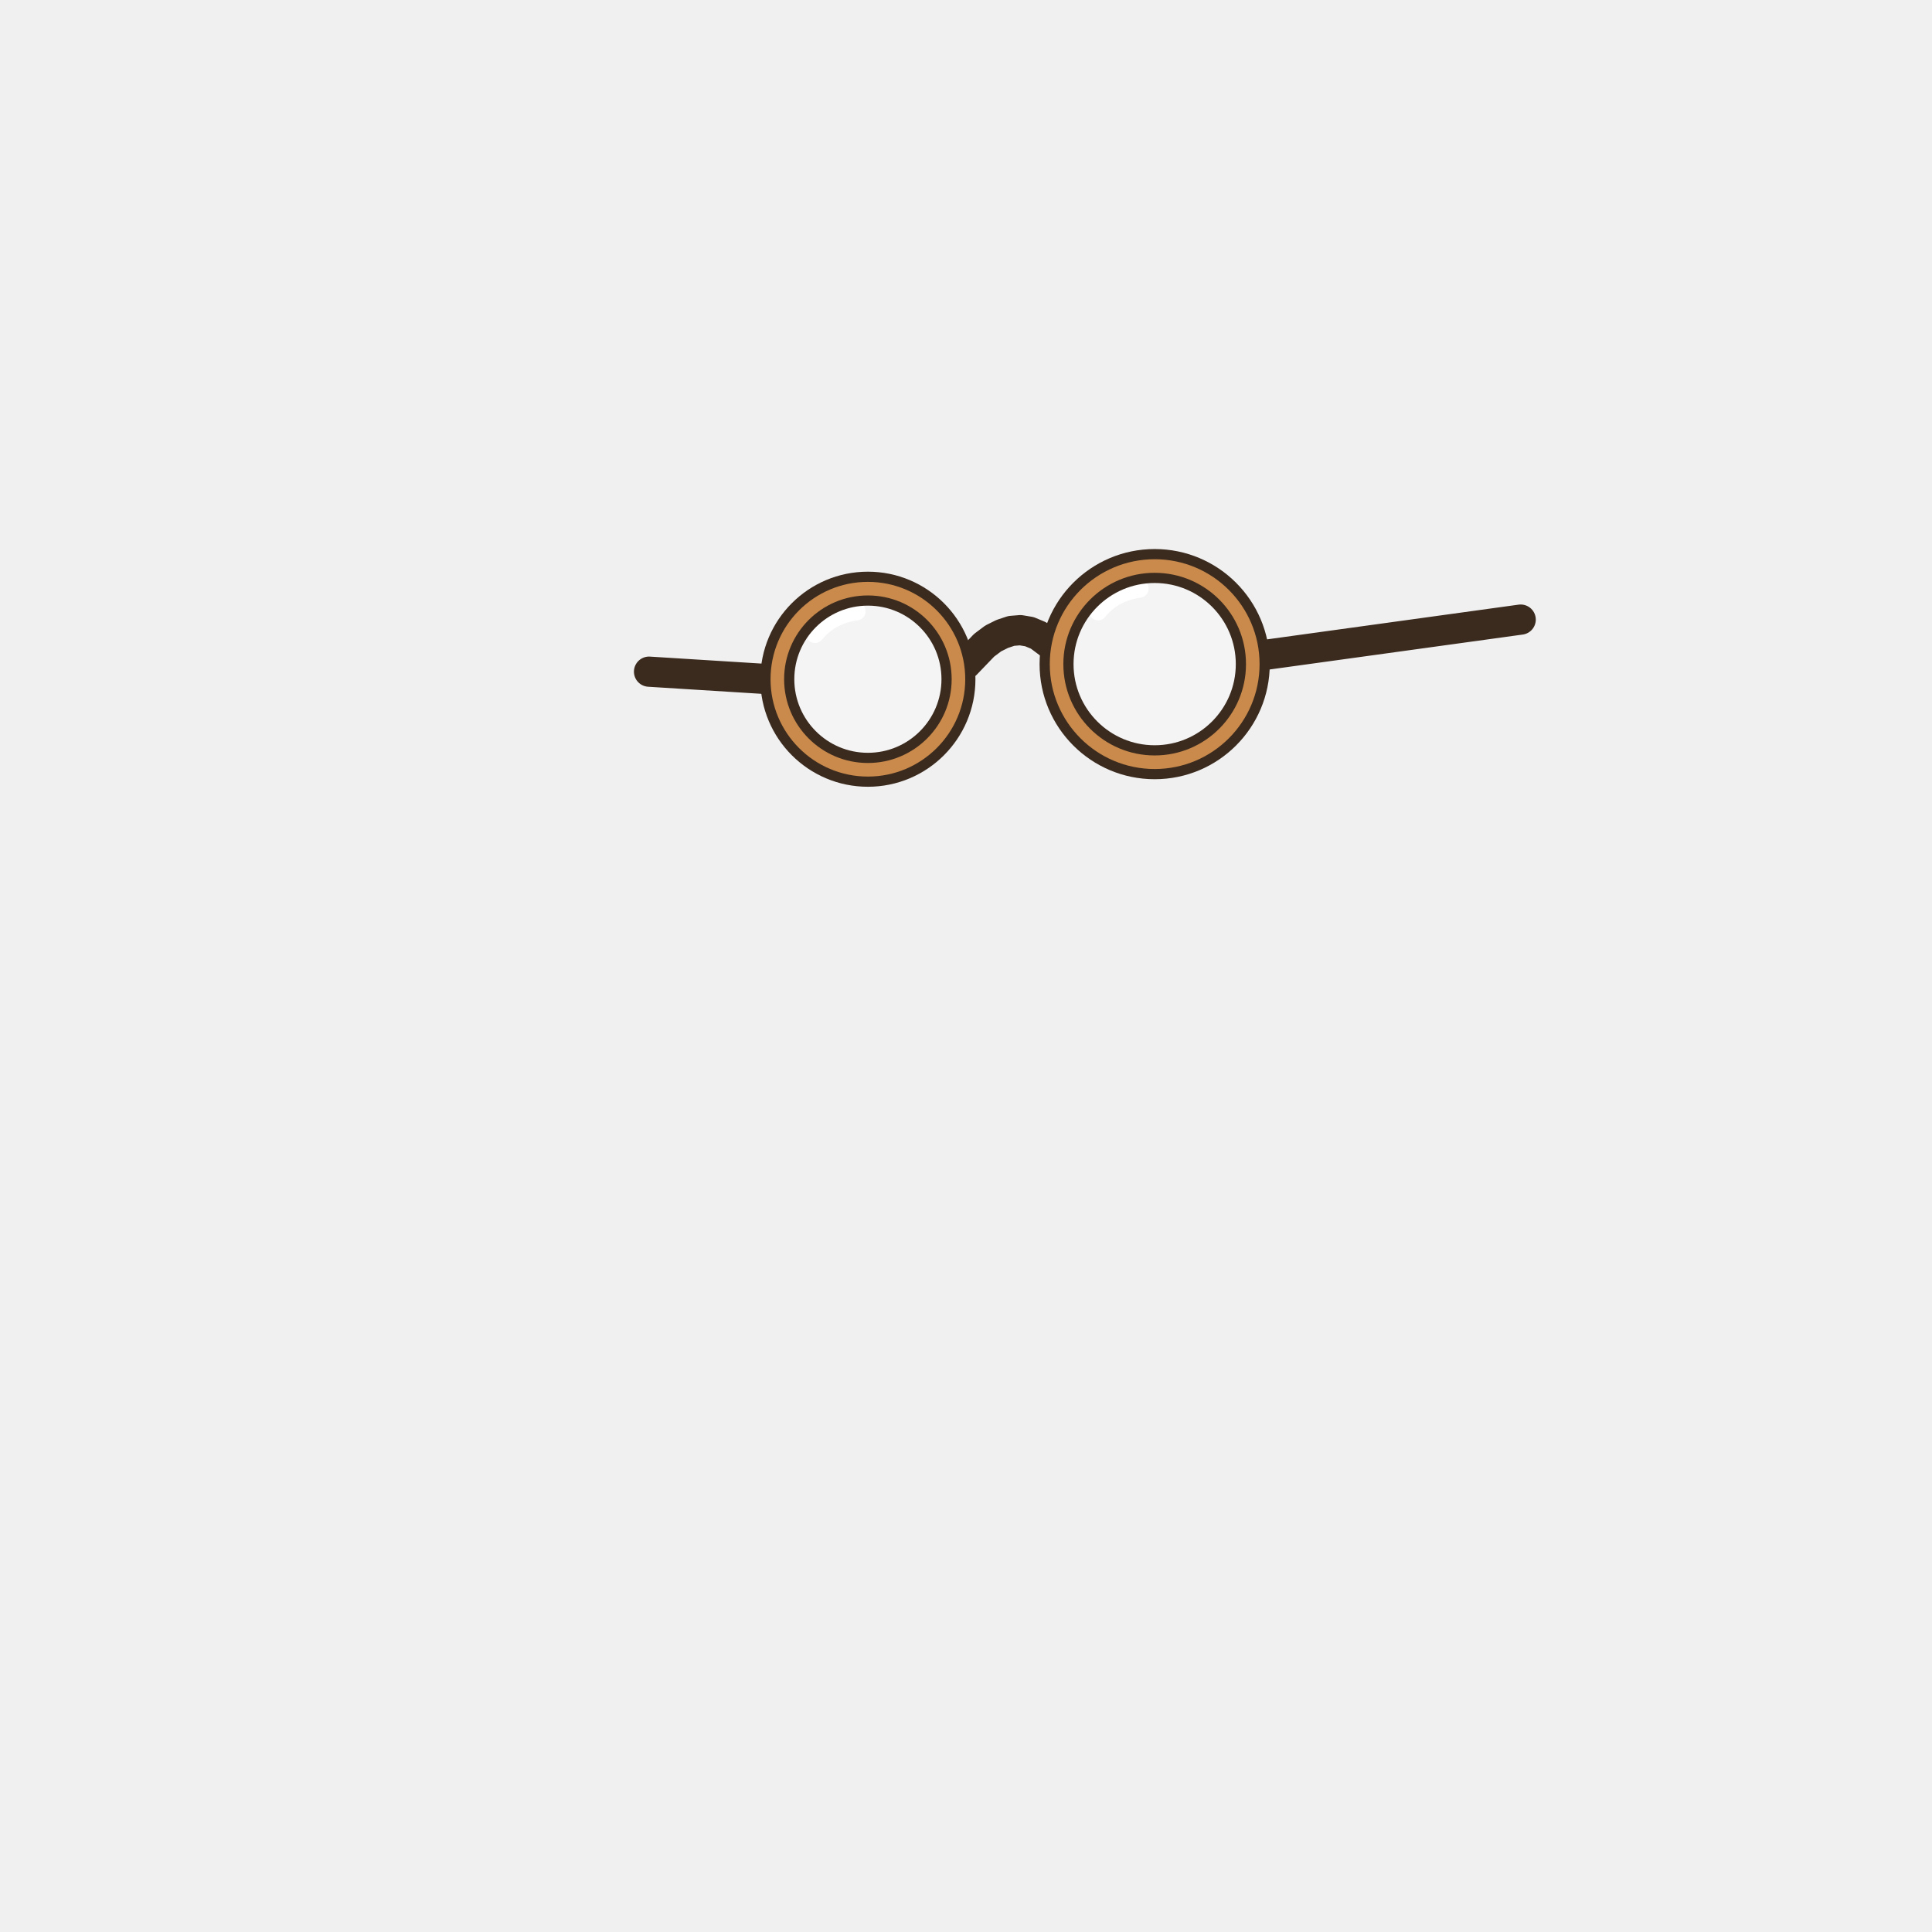
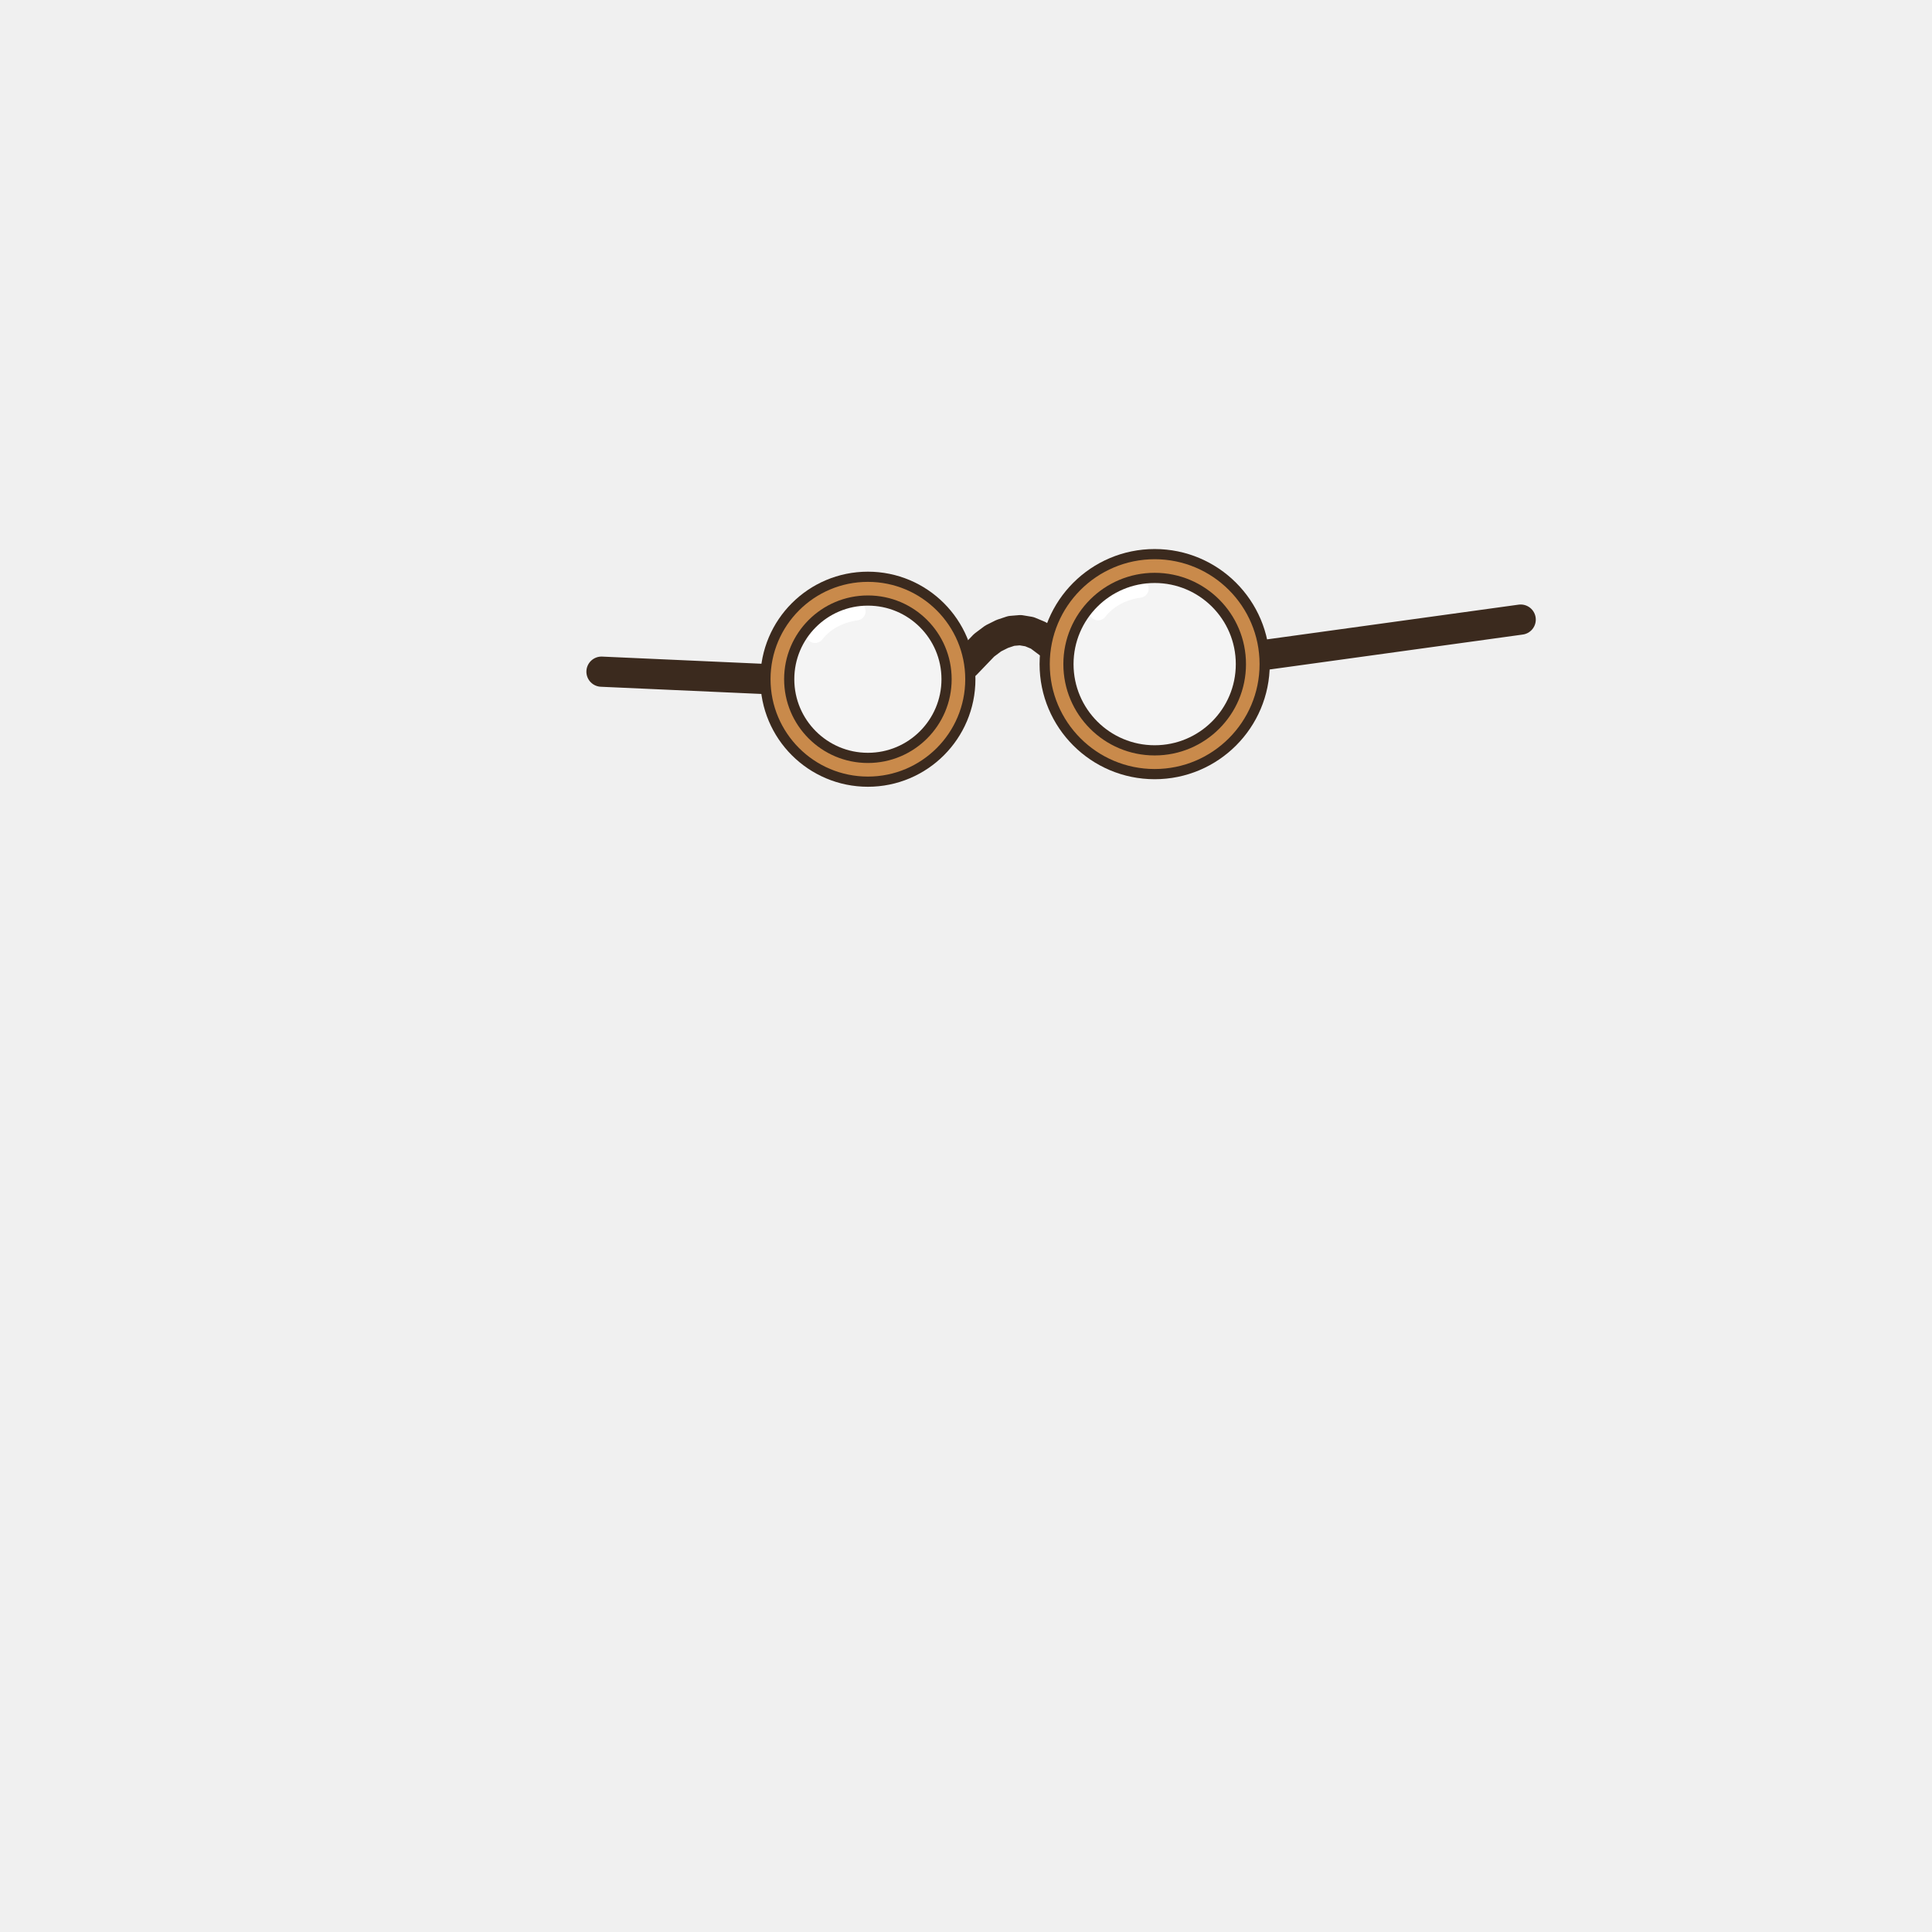
<svg xmlns="http://www.w3.org/2000/svg" viewBox="0 0 256 256">
  <g>
    <circle cx="115" cy="90" r="12" fill="#FFFFFF" fill-opacity="0.3" />
    <circle cx="153" cy="88" r="13" fill="#FFFFFF" fill-opacity="0.3" />
    <path d="M108 84 Q110 81.5 113.5 81 M145.5 81 Q147.5 78.5 151 78" fill="none" stroke="#FFFFFF" stroke-width="2.4" stroke-linecap="round" stroke-linejoin="round" />
-     <path d="M128 88 L130.4 85.5 L131.6 84.6 L132.8 84 L134 83.6 L135.2 83.5 L136.4 83.7 L137.6 84.2 L140 86M166 87 L201.5 82.1M102 90 L86 89" fill="none" stroke="#3B2A1E" stroke-width="4" stroke-linecap="round" stroke-linejoin="round" />
+     <path d="M128 88 L130.4 85.5 L131.6 84.6 L132.8 84 L134 83.6 L135.2 83.5 L136.4 83.7 L137.6 84.2 L140 86M166 87 L201.5 82.1M102 90 L79.7 89" fill="none" stroke="#3B2A1E" stroke-width="4" stroke-linecap="round" stroke-linejoin="round" />
    <circle cx="115" cy="90" r="12" fill="none" stroke="#3B2A1E" stroke-width="4.5" />
    <circle cx="153" cy="88" r="13" fill="none" stroke="#3B2A1E" stroke-width="4.5" />
    <circle cx="115" cy="90" r="12" fill="none" stroke="#C98A4B" stroke-width="1.8" />
    <circle cx="153" cy="88" r="13" fill="none" stroke="#C98A4B" stroke-width="1.8" />
  </g>
</svg>
